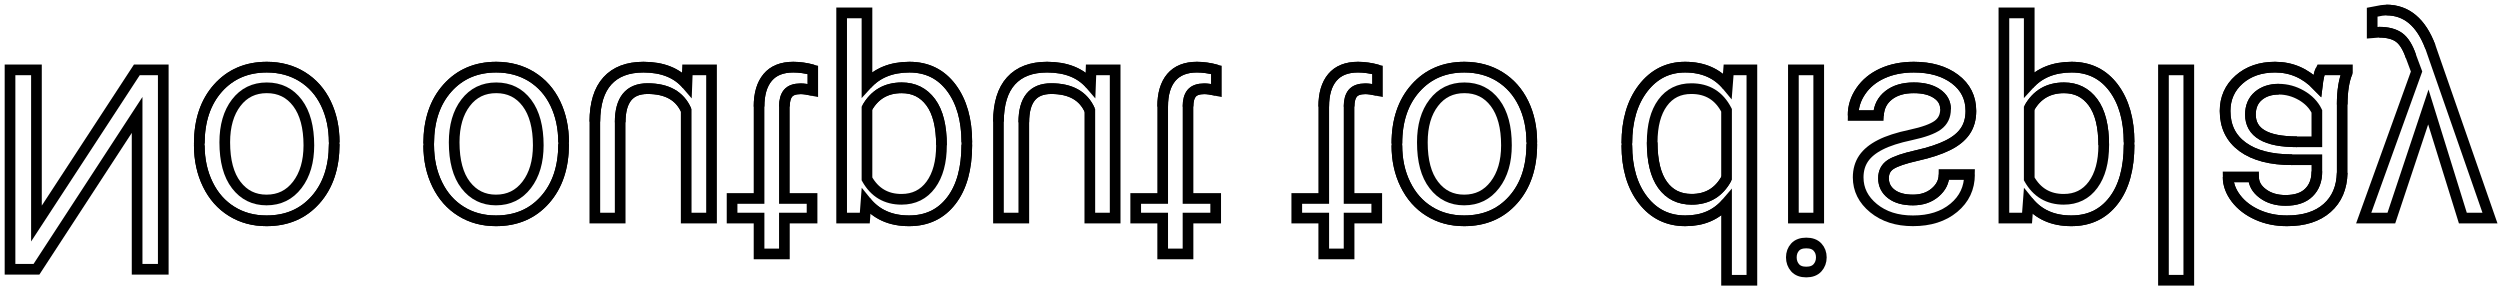
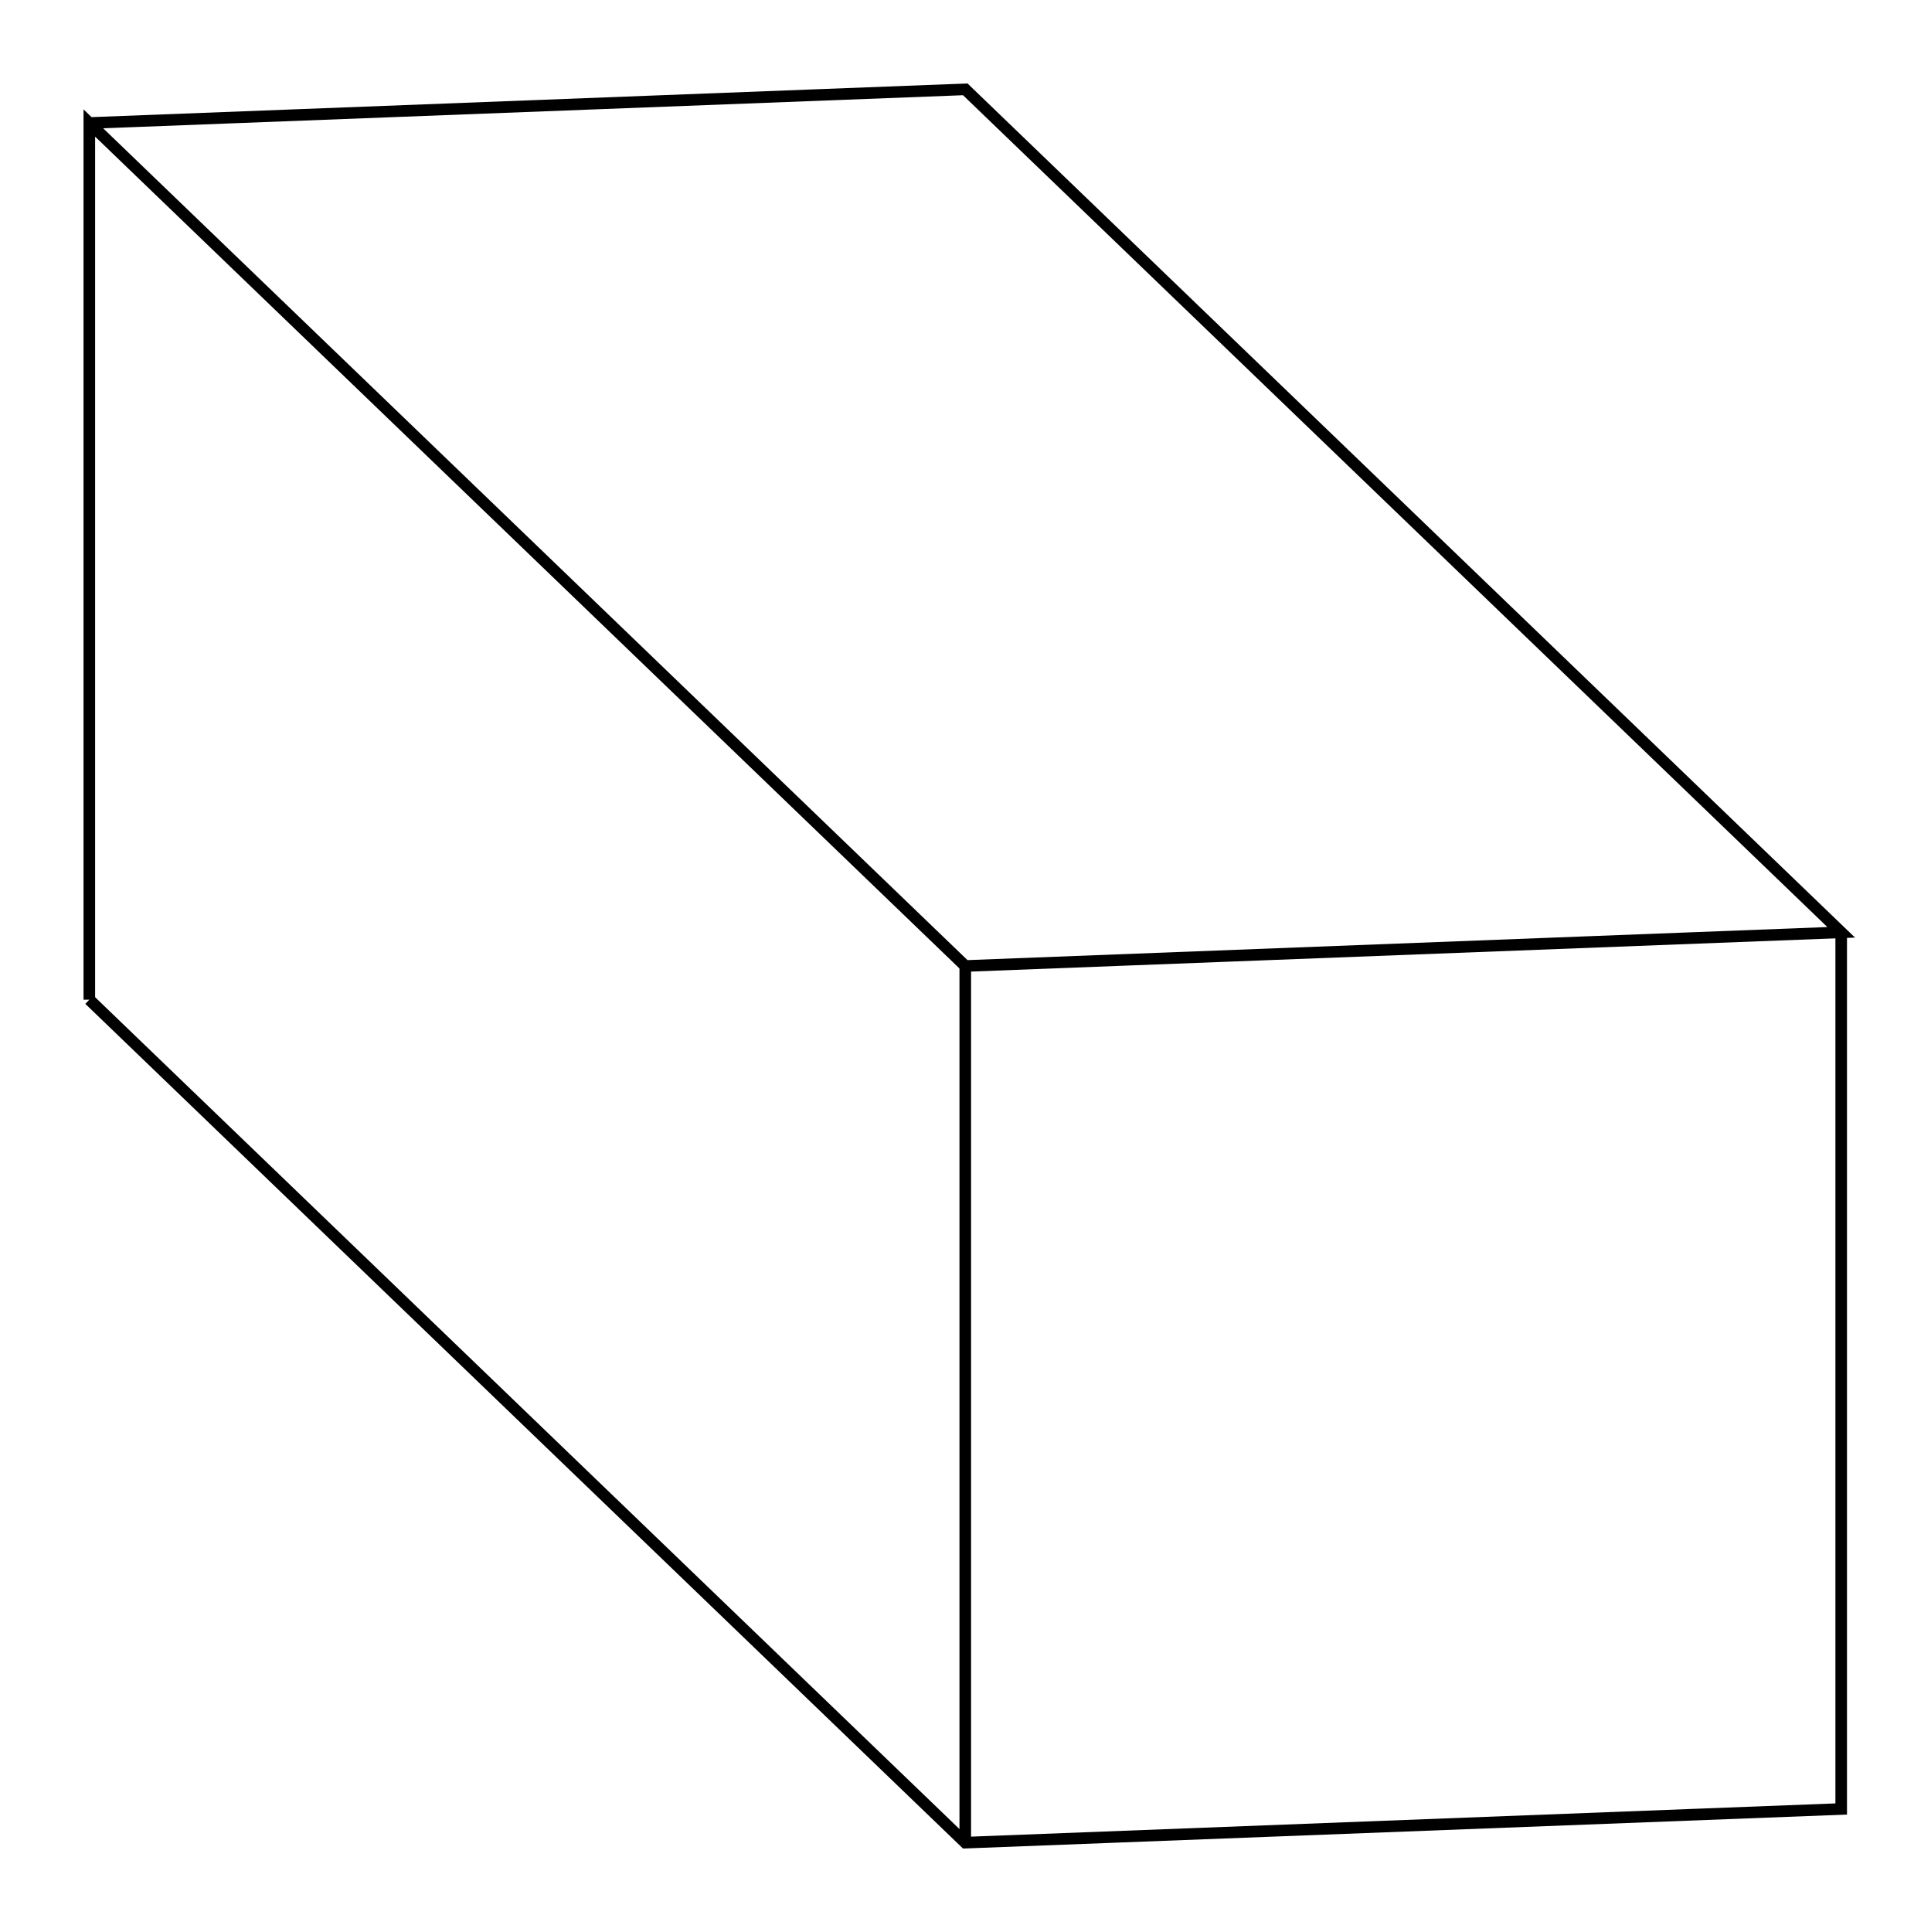
- <svg xmlns="http://www.w3.org/2000/svg" version="1.1" viewBox="1.311 -6.975 249.557 28.975" fill="none" stroke="black" stroke-width="0.6%" vector-effect="non-scaling-stroke">
-   <path d="M 17.609 19.906 L 17.609 0 L 14.971 0 L 4.949 15.34 L 4.949 0 L 2.311 0 L 2.311 19.906 L 4.949 19.906 L 14.998 4.498 L 14.998 19.906 L 17.609 19.906 Z" />
-   <path d="M 21.205 7.355 L 21.205 7.533 Q 21.21 9.71 22.06 11.443 Q 22.91 13.18 24.438 14.123 Q 25.96 15.07 27.918 15.066 Q 30.94 15.07 32.806 12.975 Q 34.67 10.88 34.672 7.41 L 34.672 7.232 Q 34.67 5.07 33.845 3.356 Q 33.02 1.64 31.479 0.684 Q 29.94 -0.27 27.945 -0.273 Q 24.94 -0.27 23.071 1.818 Q 21.21 3.91 21.205 7.355 Z" />
-   <path d="M 21.205 7.533 Q 21.21 9.71 22.06 11.443 Q 22.91 13.18 24.438 14.123 Q 25.96 15.07 27.918 15.066 Q 30.94 15.07 32.806 12.975 Q 34.67 10.88 34.672 7.41" />
-   <path d="M 34.672 7.232 Q 34.67 5.07 33.845 3.356 Q 33.02 1.64 31.479 0.684 Q 29.94 -0.27 27.945 -0.273 Q 24.94 -0.27 23.071 1.818 Q 21.21 3.91 21.205 7.355" />
-   <path d="M 23.748 7.232 Q 23.75 4.77 24.89 3.281 Q 26.03 1.79 27.945 1.791 Q 29.87 1.79 31.008 3.302 Q 32.14 4.81 32.143 7.533 Q 32.14 9.97 30.987 11.478 Q 29.83 12.99 27.918 12.988 Q 26.04 12.99 24.896 11.498 Q 23.75 10.01 23.748 7.232 Q 23.75 4.77 24.89 3.281 Q 26.03 1.79 27.945 1.791 Q 29.87 1.79 31.008 3.302 Q 32.14 4.81 32.143 7.533 Q 32.14 9.97 30.987 11.478 Q 29.83 12.99 27.918 12.988 Q 26.04 12.99 24.896 11.498 Q 23.75 10.01 23.748 7.232 Z" />
-   <path d="M 44.105 7.355 L 44.105 7.533 Q 44.11 9.71 44.96 11.443 Q 45.81 13.18 47.339 14.123 Q 48.86 15.07 50.818 15.066 Q 53.84 15.07 55.706 12.975 Q 57.57 10.88 57.572 7.41 L 57.572 7.232 Q 57.57 5.07 56.745 3.356 Q 55.92 1.64 54.38 0.684 Q 52.84 -0.27 50.846 -0.273 Q 47.84 -0.27 45.972 1.818 Q 44.11 3.91 44.105 7.355 Z" />
-   <path d="M 44.105 7.533 Q 44.11 9.71 44.96 11.443 Q 45.81 13.18 47.339 14.123 Q 48.86 15.07 50.818 15.066 Q 53.84 15.07 55.706 12.975 Q 57.57 10.88 57.572 7.41" />
-   <path d="M 57.572 7.232 Q 57.57 5.07 56.745 3.356 Q 55.92 1.64 54.38 0.684 Q 52.84 -0.27 50.846 -0.273 Q 47.84 -0.27 45.972 1.818 Q 44.11 3.91 44.105 7.355" />
-   <path d="M 46.648 7.232 Q 46.65 4.77 47.79 3.281 Q 48.93 1.79 50.846 1.791 Q 52.77 1.79 53.908 3.302 Q 55.04 4.81 55.043 7.533 Q 55.04 9.97 53.888 11.478 Q 52.73 12.99 50.818 12.988 Q 48.95 12.99 47.797 11.498 Q 46.65 10.01 46.648 7.232 Q 46.65 4.77 47.79 3.281 Q 48.93 1.79 50.846 1.791 Q 52.77 1.79 53.908 3.302 Q 55.04 4.81 55.043 7.533 Q 55.04 9.97 53.888 11.478 Q 52.73 12.99 50.818 12.988 Q 48.95 12.99 47.797 11.498 Q 46.65 10.01 46.648 7.232 Z" />
-   <path d="M 69.932 0 L 69.877 1.463 Q 68.4 -0.27 65.543 -0.273 Q 63.18 -0.27 61.94 1.101 Q 60.7 2.47 60.689 5.168 L 60.689 14.793 L 63.219 14.793 L 63.219 5.236 Q 63.22 1.87 65.953 1.873 Q 68.85 1.87 69.809 4.033 L 69.809 14.793 L 72.338 14.793 L 72.338 0 L 69.932 0 Z" />
-   <path d="M 69.877 1.463 Q 68.4 -0.27 65.543 -0.273 Q 63.18 -0.27 61.94 1.101 Q 60.7 2.47 60.689 5.168" />
-   <path d="M 63.219 5.236 Q 63.22 1.87 65.953 1.873 Q 68.85 1.87 69.809 4.033" />
-   <path d="M 77.082 18.375 L 79.611 18.375 L 79.611 14.793 L 82.373 14.793 L 82.373 12.838 L 79.611 12.838 L 79.611 3.664 Q 79.61 2.78 79.98 2.331 Q 80.35 1.89 81.238 1.887 Q 81.68 1.89 82.441 2.051 L 82.441 0 Q 81.44 -0.27 80.5 -0.273 Q 78.8 -0.27 77.943 0.752 Q 77.08 1.78 77.082 3.664 L 77.082 12.838 L 74.389 12.838 L 74.389 14.793 L 77.082 14.793 L 77.082 18.375 Z" />
-   <path d="M 79.611 3.664 Q 79.61 2.78 79.98 2.331 Q 80.35 1.89 81.238 1.887 Q 81.68 1.89 82.441 2.051" />
-   <path d="M 82.441 0 Q 81.44 -0.27 80.5 -0.273 Q 78.8 -0.27 77.943 0.752 Q 77.08 1.78 77.082 3.664" />
-   <path d="M 97.822 7.465 L 97.822 7.232 Q 97.82 3.86 96.277 1.791 Q 94.73 -0.27 92.094 -0.273 Q 89.4 -0.27 87.855 1.436 L 87.855 -5.688 L 85.326 -5.688 L 85.326 14.793 L 87.637 14.793 L 87.76 13.152 Q 89.3 15.07 92.053 15.066 Q 94.72 15.07 96.271 13.057 Q 97.82 11.05 97.822 7.465 Z" />
-   <path d="M 97.822 7.232 Q 97.82 3.86 96.277 1.791 Q 94.73 -0.27 92.094 -0.273 Q 89.4 -0.27 87.855 1.436" />
-   <path d="M 87.76 13.152 Q 89.3 15.07 92.053 15.066 Q 94.72 15.07 96.271 13.057 Q 97.82 11.05 97.822 7.465" />
-   <path d="M 95.293 7.52 Q 95.29 10.02 94.227 11.471 Q 93.16 12.92 91.301 12.92 Q 89 12.92 87.855 10.883 L 87.855 3.814 Q 88.99 1.79 91.328 1.791 Q 93.15 1.79 94.22 3.233 Q 95.29 4.68 95.293 7.52 Q 95.29 10.02 94.227 11.471 Q 93.16 12.92 91.301 12.92 Q 89 12.92 87.855 10.883" />
-   <path d="M 87.855 3.814 Q 88.99 1.79 91.328 1.791 Q 93.15 1.79 94.22 3.233 Q 95.29 4.68 95.293 7.52" />
-   <path d="M 110.223 0 L 110.168 1.463 Q 108.69 -0.27 105.834 -0.273 Q 103.47 -0.27 102.231 1.101 Q 100.99 2.47 100.98 5.168 L 100.98 14.793 L 103.51 14.793 L 103.51 5.236 Q 103.51 1.87 106.244 1.873 Q 109.14 1.87 110.1 4.033 L 110.1 14.793 L 112.629 14.793 L 112.629 0 L 110.223 0 Z" />
-   <path d="M 110.168 1.463 Q 108.69 -0.27 105.834 -0.273 Q 103.47 -0.27 102.231 1.101 Q 100.99 2.47 100.98 5.168" />
-   <path d="M 103.51 5.236 Q 103.51 1.87 106.244 1.873 Q 109.14 1.87 110.1 4.033" />
-   <path d="M 117.373 18.375 L 119.902 18.375 L 119.902 14.793 L 122.664 14.793 L 122.664 12.838 L 119.902 12.838 L 119.902 3.664 Q 119.9 2.78 120.271 2.331 Q 120.64 1.89 121.529 1.887 Q 121.97 1.89 122.732 2.051 L 122.732 0 Q 121.73 -0.27 120.791 -0.273 Q 119.1 -0.27 118.234 0.752 Q 117.37 1.78 117.373 3.664 L 117.373 12.838 L 114.68 12.838 L 114.68 14.793 L 117.373 14.793 L 117.373 18.375 Z" />
-   <path d="M 119.902 3.664 Q 119.9 2.78 120.271 2.331 Q 120.64 1.89 121.529 1.887 Q 121.97 1.89 122.732 2.051" />
-   <path d="M 122.732 0 Q 121.73 -0.27 120.791 -0.273 Q 119.1 -0.27 118.234 0.752 Q 117.37 1.78 117.373 3.664" />
-   <path d="M 133.451 18.375 L 135.98 18.375 L 135.98 14.793 L 138.742 14.793 L 138.742 12.838 L 135.98 12.838 L 135.98 3.664 Q 135.98 2.78 136.35 2.331 Q 136.72 1.89 137.607 1.887 Q 138.04 1.89 138.811 2.051 L 138.811 0 Q 137.81 -0.27 136.869 -0.273 Q 135.17 -0.27 134.312 0.752 Q 133.45 1.78 133.451 3.664 L 133.451 12.838 L 130.758 12.838 L 130.758 14.793 L 133.451 14.793 L 133.451 18.375 Z" />
-   <path d="M 135.98 3.664 Q 135.98 2.78 136.35 2.331 Q 136.72 1.89 137.607 1.887 Q 138.04 1.89 138.811 2.051" />
-   <path d="M 138.811 0 Q 137.81 -0.27 136.869 -0.273 Q 135.17 -0.27 134.312 0.752 Q 133.45 1.78 133.451 3.664" />
-   <path d="M 140.752 7.355 L 140.752 7.533 Q 140.75 9.71 141.606 11.443 Q 142.46 13.18 143.985 14.123 Q 145.51 15.07 147.465 15.066 Q 150.49 15.07 152.353 12.975 Q 154.22 10.88 154.219 7.41 L 154.219 7.232 Q 154.22 5.07 153.392 3.356 Q 152.56 1.64 151.026 0.684 Q 149.49 -0.27 147.492 -0.273 Q 144.48 -0.27 142.618 1.818 Q 140.75 3.91 140.752 7.355 Z" />
-   <path d="M 140.752 7.533 Q 140.75 9.71 141.606 11.443 Q 142.46 13.18 143.985 14.123 Q 145.51 15.07 147.465 15.066 Q 150.49 15.07 152.353 12.975 Q 154.22 10.88 154.219 7.41" />
-   <path d="M 154.219 7.232 Q 154.22 5.07 153.392 3.356 Q 152.56 1.64 151.026 0.684 Q 149.49 -0.27 147.492 -0.273 Q 144.48 -0.27 142.618 1.818 Q 140.75 3.91 140.752 7.355" />
-   <path d="M 143.295 7.232 Q 143.29 4.77 144.437 3.281 Q 145.58 1.79 147.492 1.791 Q 149.42 1.79 150.555 3.302 Q 151.69 4.81 151.689 7.533 Q 151.69 9.97 150.534 11.478 Q 149.38 12.99 147.465 12.988 Q 145.59 12.99 144.443 11.498 Q 143.29 10.01 143.295 7.232 Q 143.29 4.77 144.437 3.281 Q 145.58 1.79 147.492 1.791 Q 149.42 1.79 150.555 3.302 Q 151.69 4.81 151.689 7.533 Q 151.69 9.97 150.534 11.478 Q 149.38 12.99 147.465 12.988 Q 145.59 12.99 144.443 11.498 Q 143.29 10.01 143.295 7.232 Z" />
-   <path d="M 163.707 7.328 L 163.707 7.52 Q 163.71 10.92 165.32 12.995 Q 166.93 15.07 169.545 15.066 Q 172.14 15.07 173.66 13.289 L 173.66 21 L 176.189 21 L 176.189 0 L 173.865 0 L 173.742 1.586 Q 172.22 -0.27 169.518 -0.273 Q 166.95 -0.27 165.327 1.832 Q 163.71 3.94 163.707 7.328 Z" />
-   <path d="M 163.707 7.52 Q 163.71 10.92 165.32 12.995 Q 166.93 15.07 169.545 15.066 Q 172.14 15.07 173.66 13.289" />
-   <path d="M 173.742 1.586 Q 172.22 -0.27 169.518 -0.273 Q 166.95 -0.27 165.327 1.832 Q 163.71 3.94 163.707 7.328" />
-   <path d="M 166.236 7.232 Q 166.24 4.72 167.275 3.295 Q 168.31 1.87 170.146 1.873 Q 172.55 1.87 173.66 4.033 L 173.66 10.828 Q 172.53 12.92 170.174 12.92 Q 168.31 12.92 167.275 11.484 Q 166.24 10.05 166.236 7.232 Q 166.24 4.72 167.275 3.295 Q 168.31 1.87 170.146 1.873 Q 172.55 1.87 173.66 4.033" />
-   <path d="M 173.66 10.828 Q 172.53 12.92 170.174 12.92 Q 168.31 12.92 167.275 11.484 Q 166.24 10.05 166.236 7.232" />
-   <path d="M 182.861 14.793 L 182.861 0 L 180.332 0 L 180.332 14.793 L 182.861 14.793 Z" />
-   <path d="M 180.127 18.717 Q 180.13 19.33 180.503 19.756 Q 180.88 20.18 181.617 20.18 Q 182.36 20.18 182.738 19.756 Q 183.12 19.33 183.121 18.717 Q 183.12 18.1 182.738 17.691 Q 182.36 17.28 181.617 17.281 Q 180.88 17.28 180.503 17.691 Q 180.13 18.1 180.127 18.717 Q 180.13 19.33 180.503 19.756 Q 180.88 20.18 181.617 20.18 Q 182.36 20.18 182.738 19.756 Q 183.12 19.33 183.121 18.717 Q 183.12 18.1 182.738 17.691 Q 182.36 17.28 181.617 17.281 Q 180.88 17.28 180.503 17.691 Q 180.13 18.1 180.127 18.717 Z" />
-   <path d="M 195.521 3.924 Q 195.52 4.95 194.749 5.517 Q 193.98 6.08 192.056 6.494 Q 190.13 6.9 189.007 7.479 Q 187.88 8.05 187.339 8.846 Q 186.8 9.64 186.799 10.732 Q 186.8 12.55 188.337 13.809 Q 189.88 15.07 192.268 15.066 Q 194.78 15.07 196.349 13.768 Q 197.91 12.47 197.914 10.445 L 195.371 10.445 Q 195.37 11.48 194.489 12.236 Q 193.61 12.99 192.268 12.988 Q 190.89 12.99 190.107 12.387 Q 189.33 11.79 189.328 10.814 Q 189.33 9.9 190.053 9.434 Q 190.78 8.97 192.671 8.545 Q 194.56 8.12 195.74 7.533 Q 196.92 6.95 197.483 6.118 Q 198.05 5.29 198.051 4.102 Q 198.05 2.12 196.465 0.923 Q 194.88 -0.27 192.35 -0.273 Q 190.57 -0.27 189.205 0.355 Q 187.84 0.98 187.065 2.112 Q 186.29 3.24 186.293 4.553 L 188.822 4.553 Q 188.89 3.28 189.841 2.536 Q 190.79 1.79 192.35 1.791 Q 193.79 1.79 194.653 2.372 Q 195.52 2.95 195.521 3.924 Q 195.52 4.95 194.749 5.517 Q 193.98 6.08 192.056 6.494 Q 190.13 6.9 189.007 7.479 Q 187.88 8.05 187.339 8.846 Q 186.8 9.64 186.799 10.732 Q 186.8 12.55 188.337 13.809 Q 189.88 15.07 192.268 15.066 Q 194.78 15.07 196.349 13.768 Q 197.91 12.47 197.914 10.445" />
-   <path d="M 195.371 10.445 Q 195.37 11.48 194.489 12.236 Q 193.61 12.99 192.268 12.988 Q 190.89 12.99 190.107 12.387 Q 189.33 11.79 189.328 10.814 Q 189.33 9.9 190.053 9.434 Q 190.78 8.97 192.671 8.545 Q 194.56 8.12 195.74 7.533 Q 196.92 6.95 197.483 6.118 Q 198.05 5.29 198.051 4.102 Q 198.05 2.12 196.465 0.923 Q 194.88 -0.27 192.35 -0.273 Q 190.57 -0.27 189.205 0.355 Q 187.84 0.98 187.065 2.112 Q 186.29 3.24 186.293 4.553" />
-   <path d="M 188.822 4.553 Q 188.89 3.28 189.841 2.536 Q 190.79 1.79 192.35 1.791 Q 193.79 1.79 194.653 2.372 Q 195.52 2.95 195.521 3.924" />
-   <path d="M 213.842 7.465 L 213.842 7.232 Q 213.84 3.86 212.297 1.791 Q 210.75 -0.27 208.113 -0.273 Q 205.42 -0.27 203.875 1.436 L 203.875 -5.688 L 201.346 -5.688 L 201.346 14.793 L 203.656 14.793 L 203.779 13.152 Q 205.32 15.07 208.072 15.066 Q 210.74 15.07 212.29 13.057 Q 213.84 11.05 213.842 7.465 Z" />
-   <path d="M 213.842 7.232 Q 213.84 3.86 212.297 1.791 Q 210.75 -0.27 208.113 -0.273 Q 205.42 -0.27 203.875 1.436" />
-   <path d="M 203.779 13.152 Q 205.32 15.07 208.072 15.066 Q 210.74 15.07 212.29 13.057 Q 213.84 11.05 213.842 7.465" />
-   <path d="M 211.312 7.52 Q 211.31 10.02 210.246 11.471 Q 209.18 12.92 207.32 12.92 Q 205.02 12.92 203.875 10.883 L 203.875 3.814 Q 205.01 1.79 207.348 1.791 Q 209.17 1.79 210.239 3.233 Q 211.31 4.68 211.312 7.52 Q 211.31 10.02 210.246 11.471 Q 209.18 12.92 207.32 12.92 Q 205.02 12.92 203.875 10.883" />
-   <path d="M 203.875 3.814 Q 205.01 1.79 207.348 1.791 Q 209.17 1.79 210.239 3.233 Q 211.31 4.68 211.312 7.52" />
-   <path d="M 219.803 21 L 219.803 0 L 217.273 0 L 217.273 21 L 219.803 21 Z" />
-   <path d="M 235.635 0 L 232.982 0 Q 232.76 0.44 232.627 1.559 Q 230.86 -0.27 228.416 -0.273 Q 226.23 -0.27 224.827 0.964 Q 223.43 2.2 223.426 4.102 Q 223.43 6.41 225.183 7.69 Q 226.94 8.97 230.125 8.969 L 232.586 8.969 L 232.586 10.131 Q 232.59 11.46 231.793 12.243 Q 231 13.03 229.455 13.029 Q 228.1 13.03 227.186 12.346 Q 226.27 11.66 226.27 10.691 L 223.727 10.691 Q 223.73 11.8 224.513 12.831 Q 225.3 13.86 226.646 14.465 Q 227.99 15.07 229.605 15.066 Q 232.16 15.07 233.611 13.788 Q 235.06 12.51 235.115 10.268 L 235.115 3.459 Q 235.12 1.42 235.635 0.219 L 235.635 0 Z" />
-   <path d="M 232.982 0 Q 232.76 0.44 232.627 1.559 Q 230.86 -0.27 228.416 -0.273 Q 226.23 -0.27 224.827 0.964 Q 223.43 2.2 223.426 4.102 Q 223.43 6.41 225.183 7.69 Q 226.94 8.97 230.125 8.969" />
-   <path d="M 232.586 10.131 Q 232.59 11.46 231.793 12.243 Q 231 13.03 229.455 13.029 Q 228.1 13.03 227.186 12.346 Q 226.27 11.66 226.27 10.691" />
-   <path d="M 223.727 10.691 Q 223.73 11.8 224.513 12.831 Q 225.3 13.86 226.646 14.465 Q 227.99 15.07 229.605 15.066 Q 232.16 15.07 233.611 13.788 Q 235.06 12.51 235.115 10.268" />
-   <path d="M 235.115 3.459 Q 235.12 1.42 235.635 0.219" />
-   <path d="M 228.785 1.928 Q 229.97 1.93 231.041 2.543 Q 232.11 3.16 232.586 4.143 L 232.586 7.178 L 230.604 7.178 Q 225.96 7.18 225.955 4.457 Q 225.96 3.27 226.748 2.598 Q 227.54 1.93 228.785 1.928 Q 229.97 1.93 231.041 2.543 Q 232.11 3.16 232.586 4.143" />
-   <path d="M 230.604 7.178 Q 225.96 7.18 225.955 4.457 Q 225.96 3.27 226.748 2.598 Q 227.54 1.93 228.785 1.928" />
-   <path d="M 240.023 14.793 L 243.715 3.705 L 247.16 14.793 L 249.867 14.793 L 243.92 -2.283 Q 242.54 -5.97 239.531 -5.975 L 239.053 -5.934 L 238.109 -5.756 L 238.109 -3.705 L 238.793 -3.76 Q 240.08 -3.76 240.796 -3.24 Q 241.51 -2.72 241.979 -1.34 L 242.539 0.164 L 237.262 14.793 L 240.023 14.793 Z" />
-   <path d="M 243.92 -2.283 Q 242.54 -5.97 239.531 -5.975" />
-   <path d="M 238.793 -3.76 Q 240.08 -3.76 240.796 -3.24 Q 241.51 -2.72 241.979 -1.34" />
+ <svg xmlns="http://www.w3.org/2000/svg" version="1.1" viewBox="-10.806 -10.813 21.612 21.626" fill="none" stroke="black" stroke-width="0.6%" vector-effect="non-scaling-stroke">
+   <path d="M -9.806 0.377 L -9.806 -9.436 L 0 0 L 9.806 -0.377 L 0 -9.813 L -9.806 -9.436" />
+   <path d="M 0 9.813 L 0 0" />
+   <path d="M -9.806 0.377 L 0 9.813 L 9.806 9.436 L 9.806 -0.377" />
</svg>
